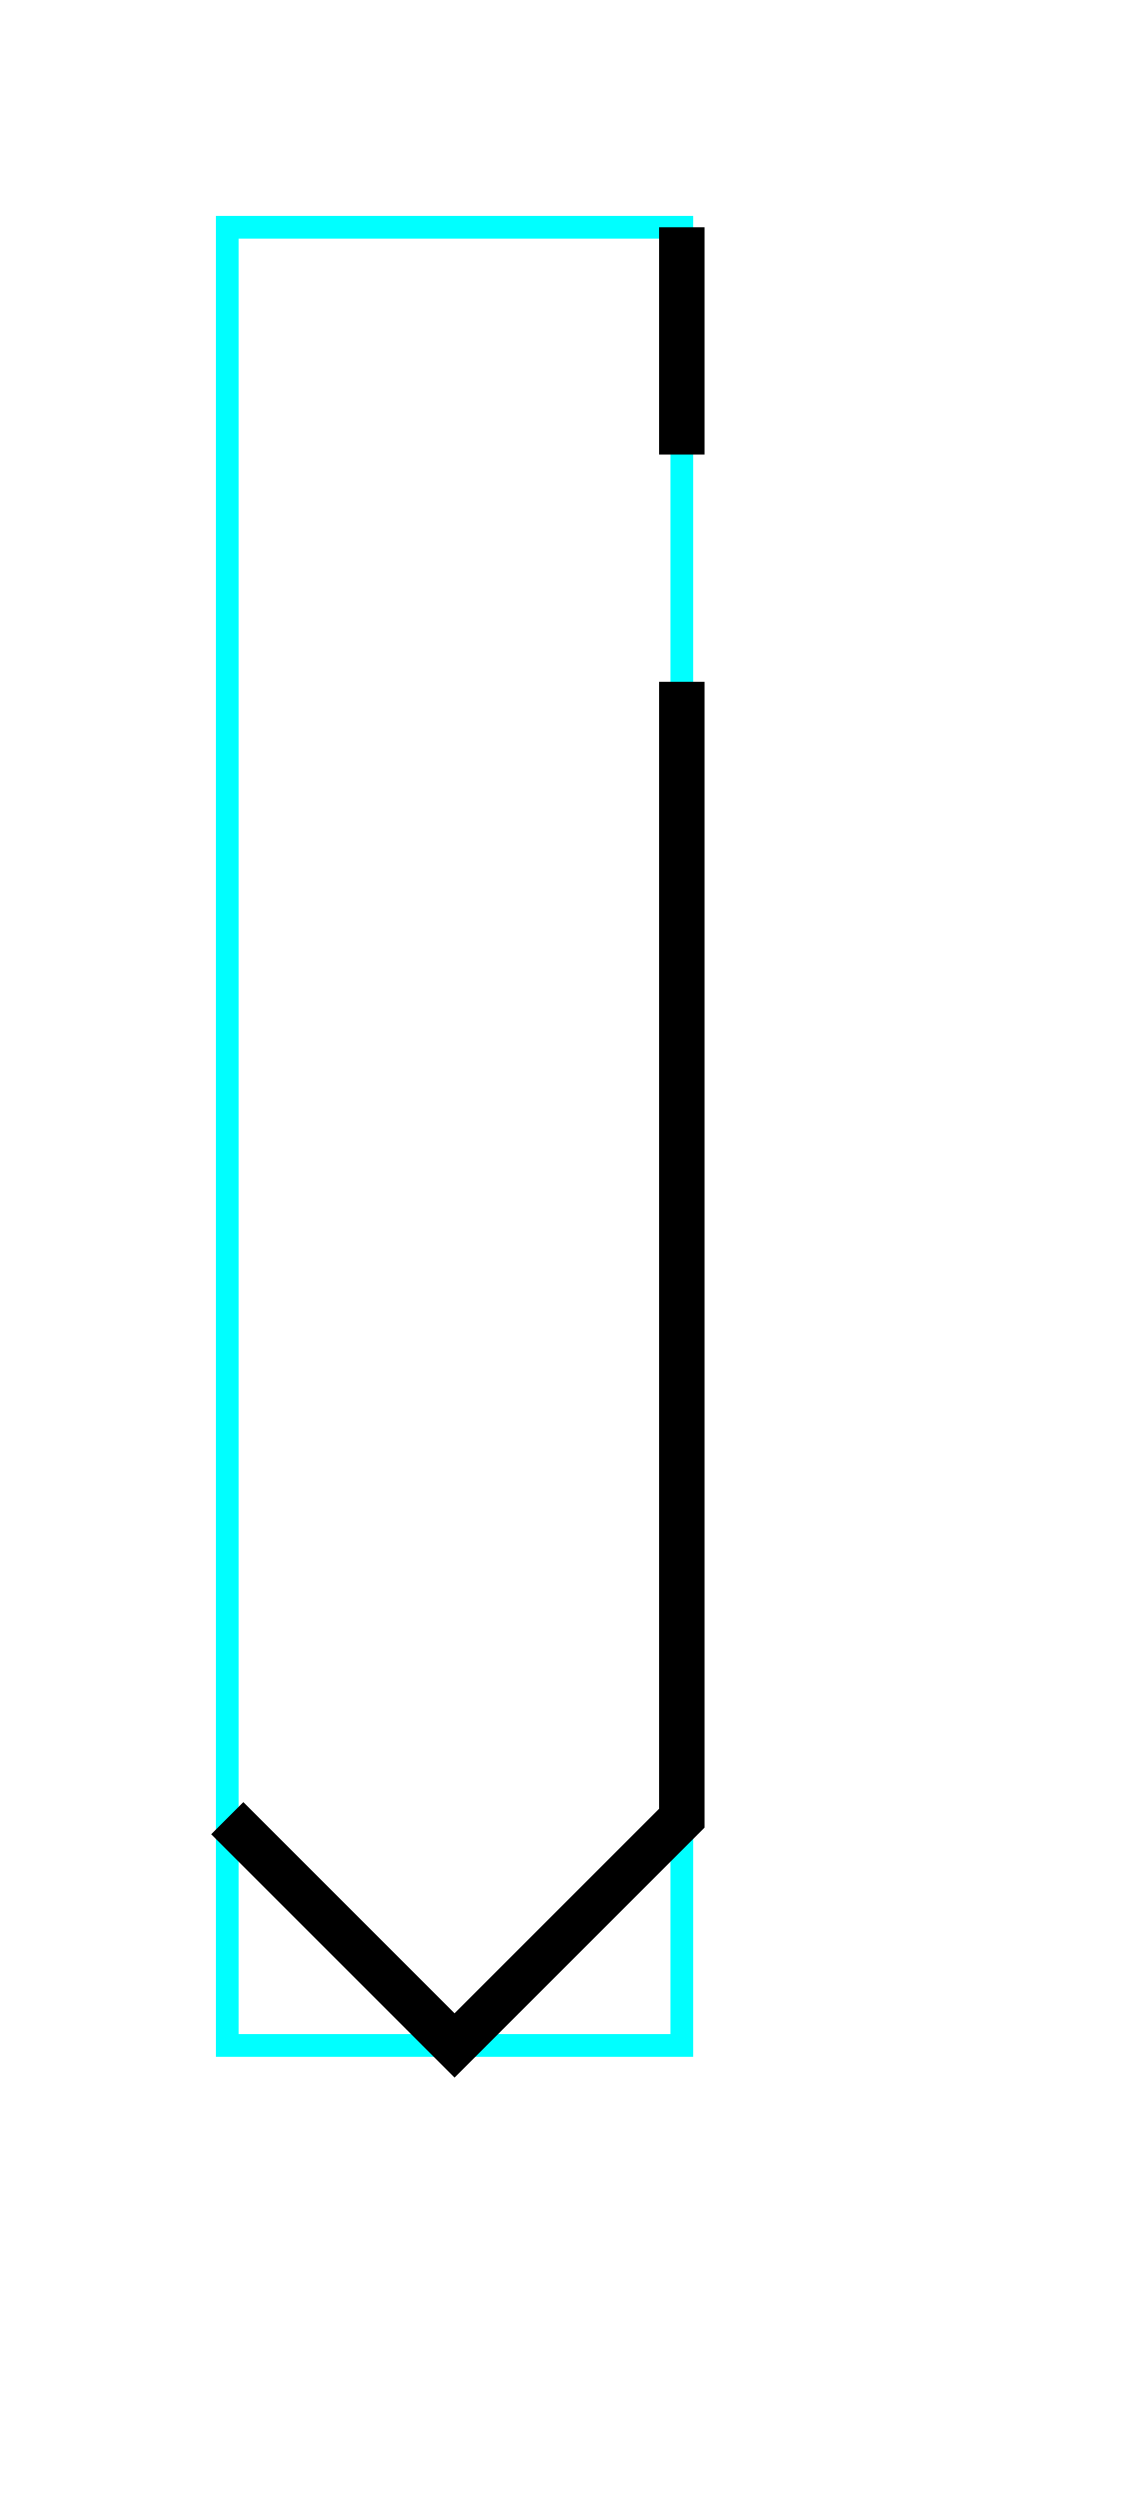
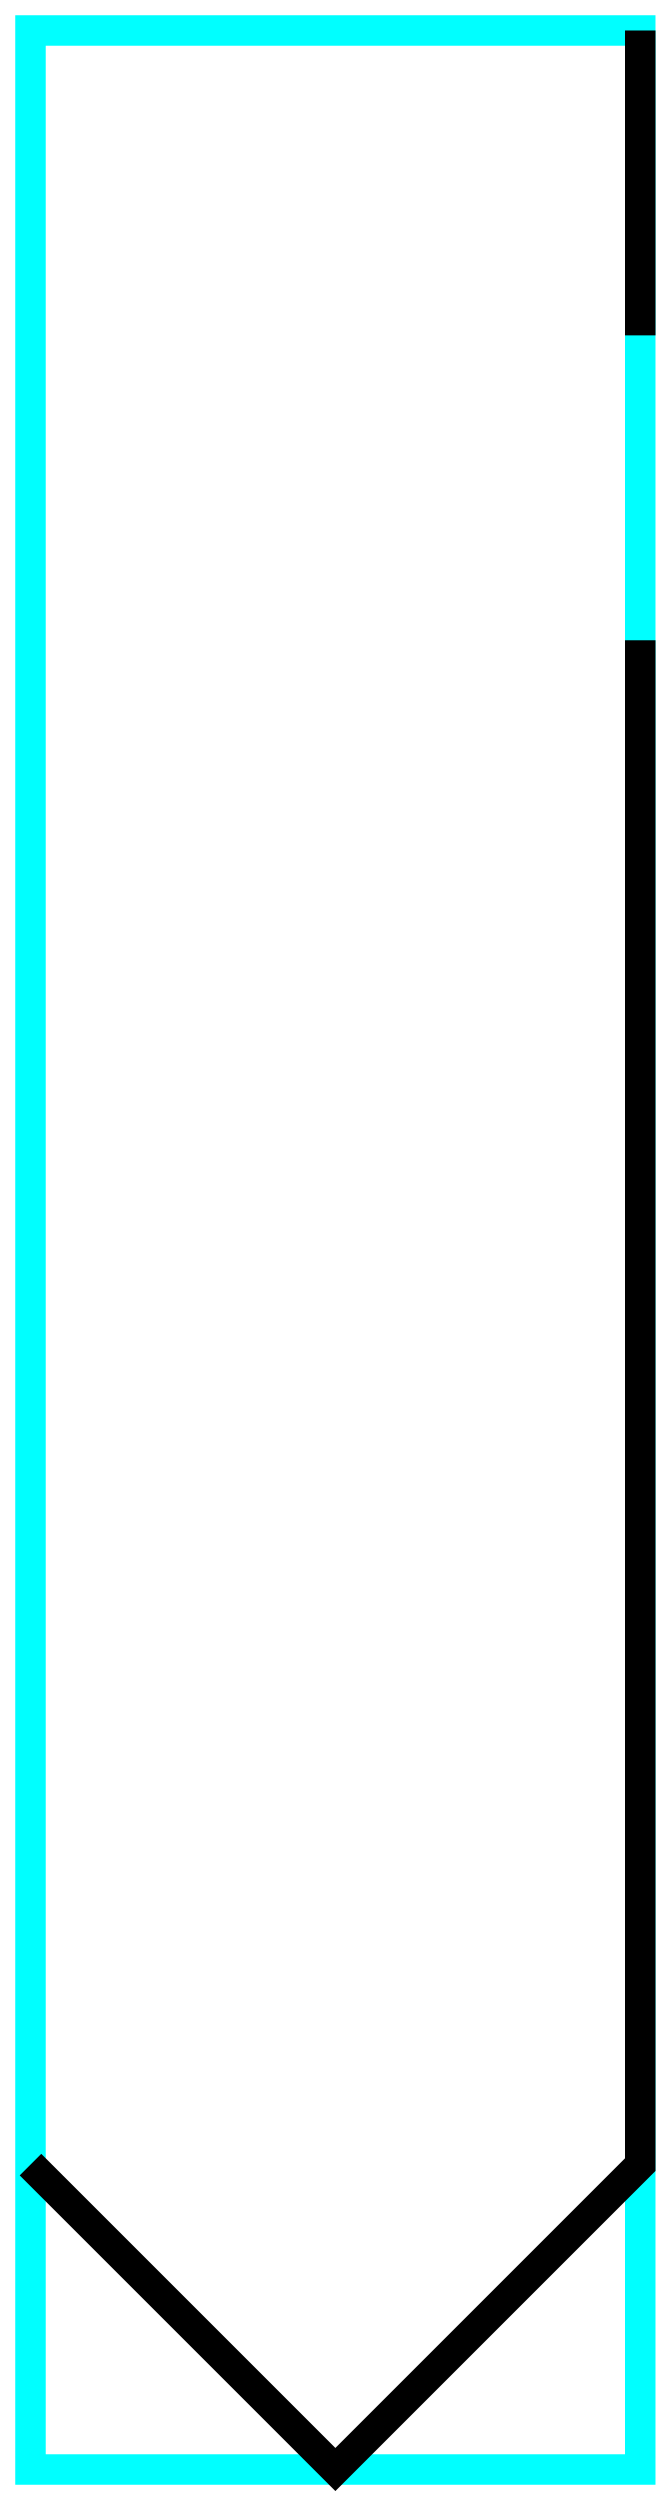
- <svg xmlns="http://www.w3.org/2000/svg" baseProfile="tiny" height="11" version="1.2" width="5">
+ <svg xmlns="http://www.w3.org/2000/svg" baseProfile="tiny" height="164" version="1.2" width="44">
  <defs />
-   <path d="M1,1 L3,1 L3,9 L1,9Z" fill="none" stroke="cyan" stroke-width="0.1" />
-   <path d="M3,3 L3,8 L2,9 L1,8" fill="none" stroke="black" stroke-width="0.2" />
-   <path d="M3,1 L3,2" fill="none" stroke="black" stroke-width="0.2" />
+   <path d="M2,2 L42,2 L42,162 L2,162Z" fill="none" stroke="cyan" stroke-width="2" />
+   <path d="M42.0,42.0 L42.0,142.0 L22.0,162.0 L2.0,142.0" fill="none" stroke="black" stroke-width="2" />
+   <path d="M42.0,2.0 L42.0,22.0" fill="none" stroke="black" stroke-width="2" />
</svg>
